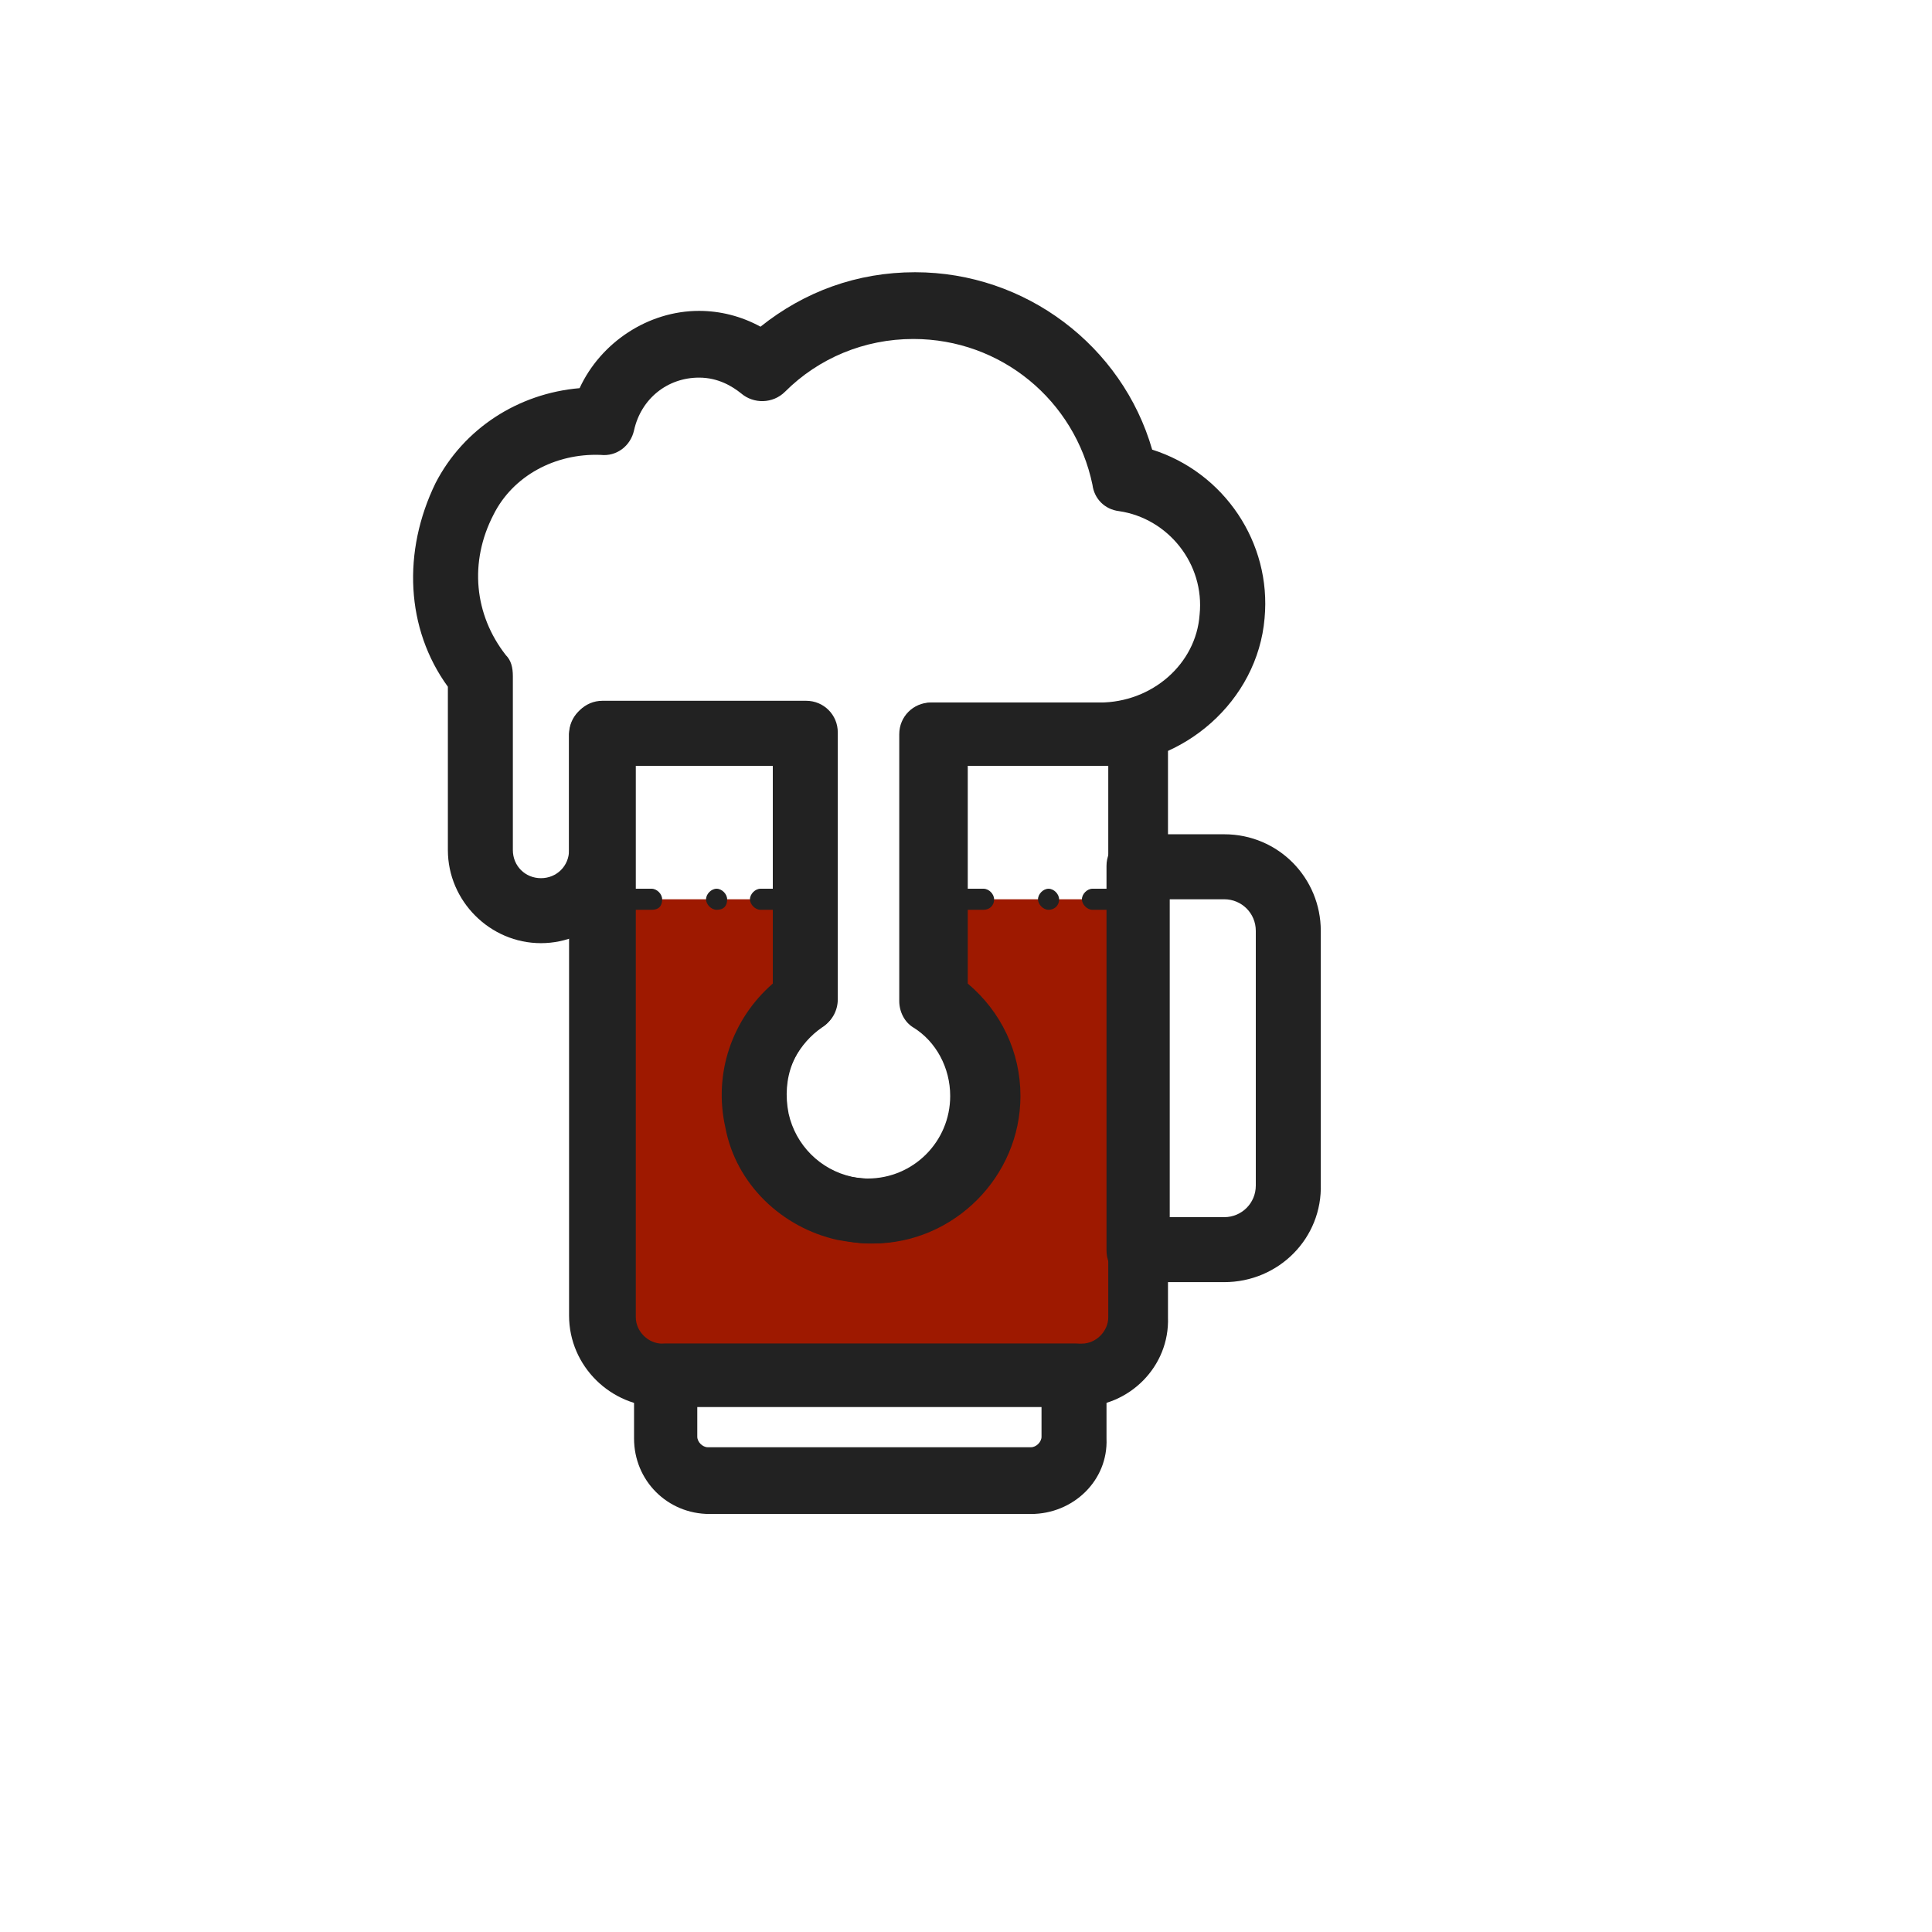
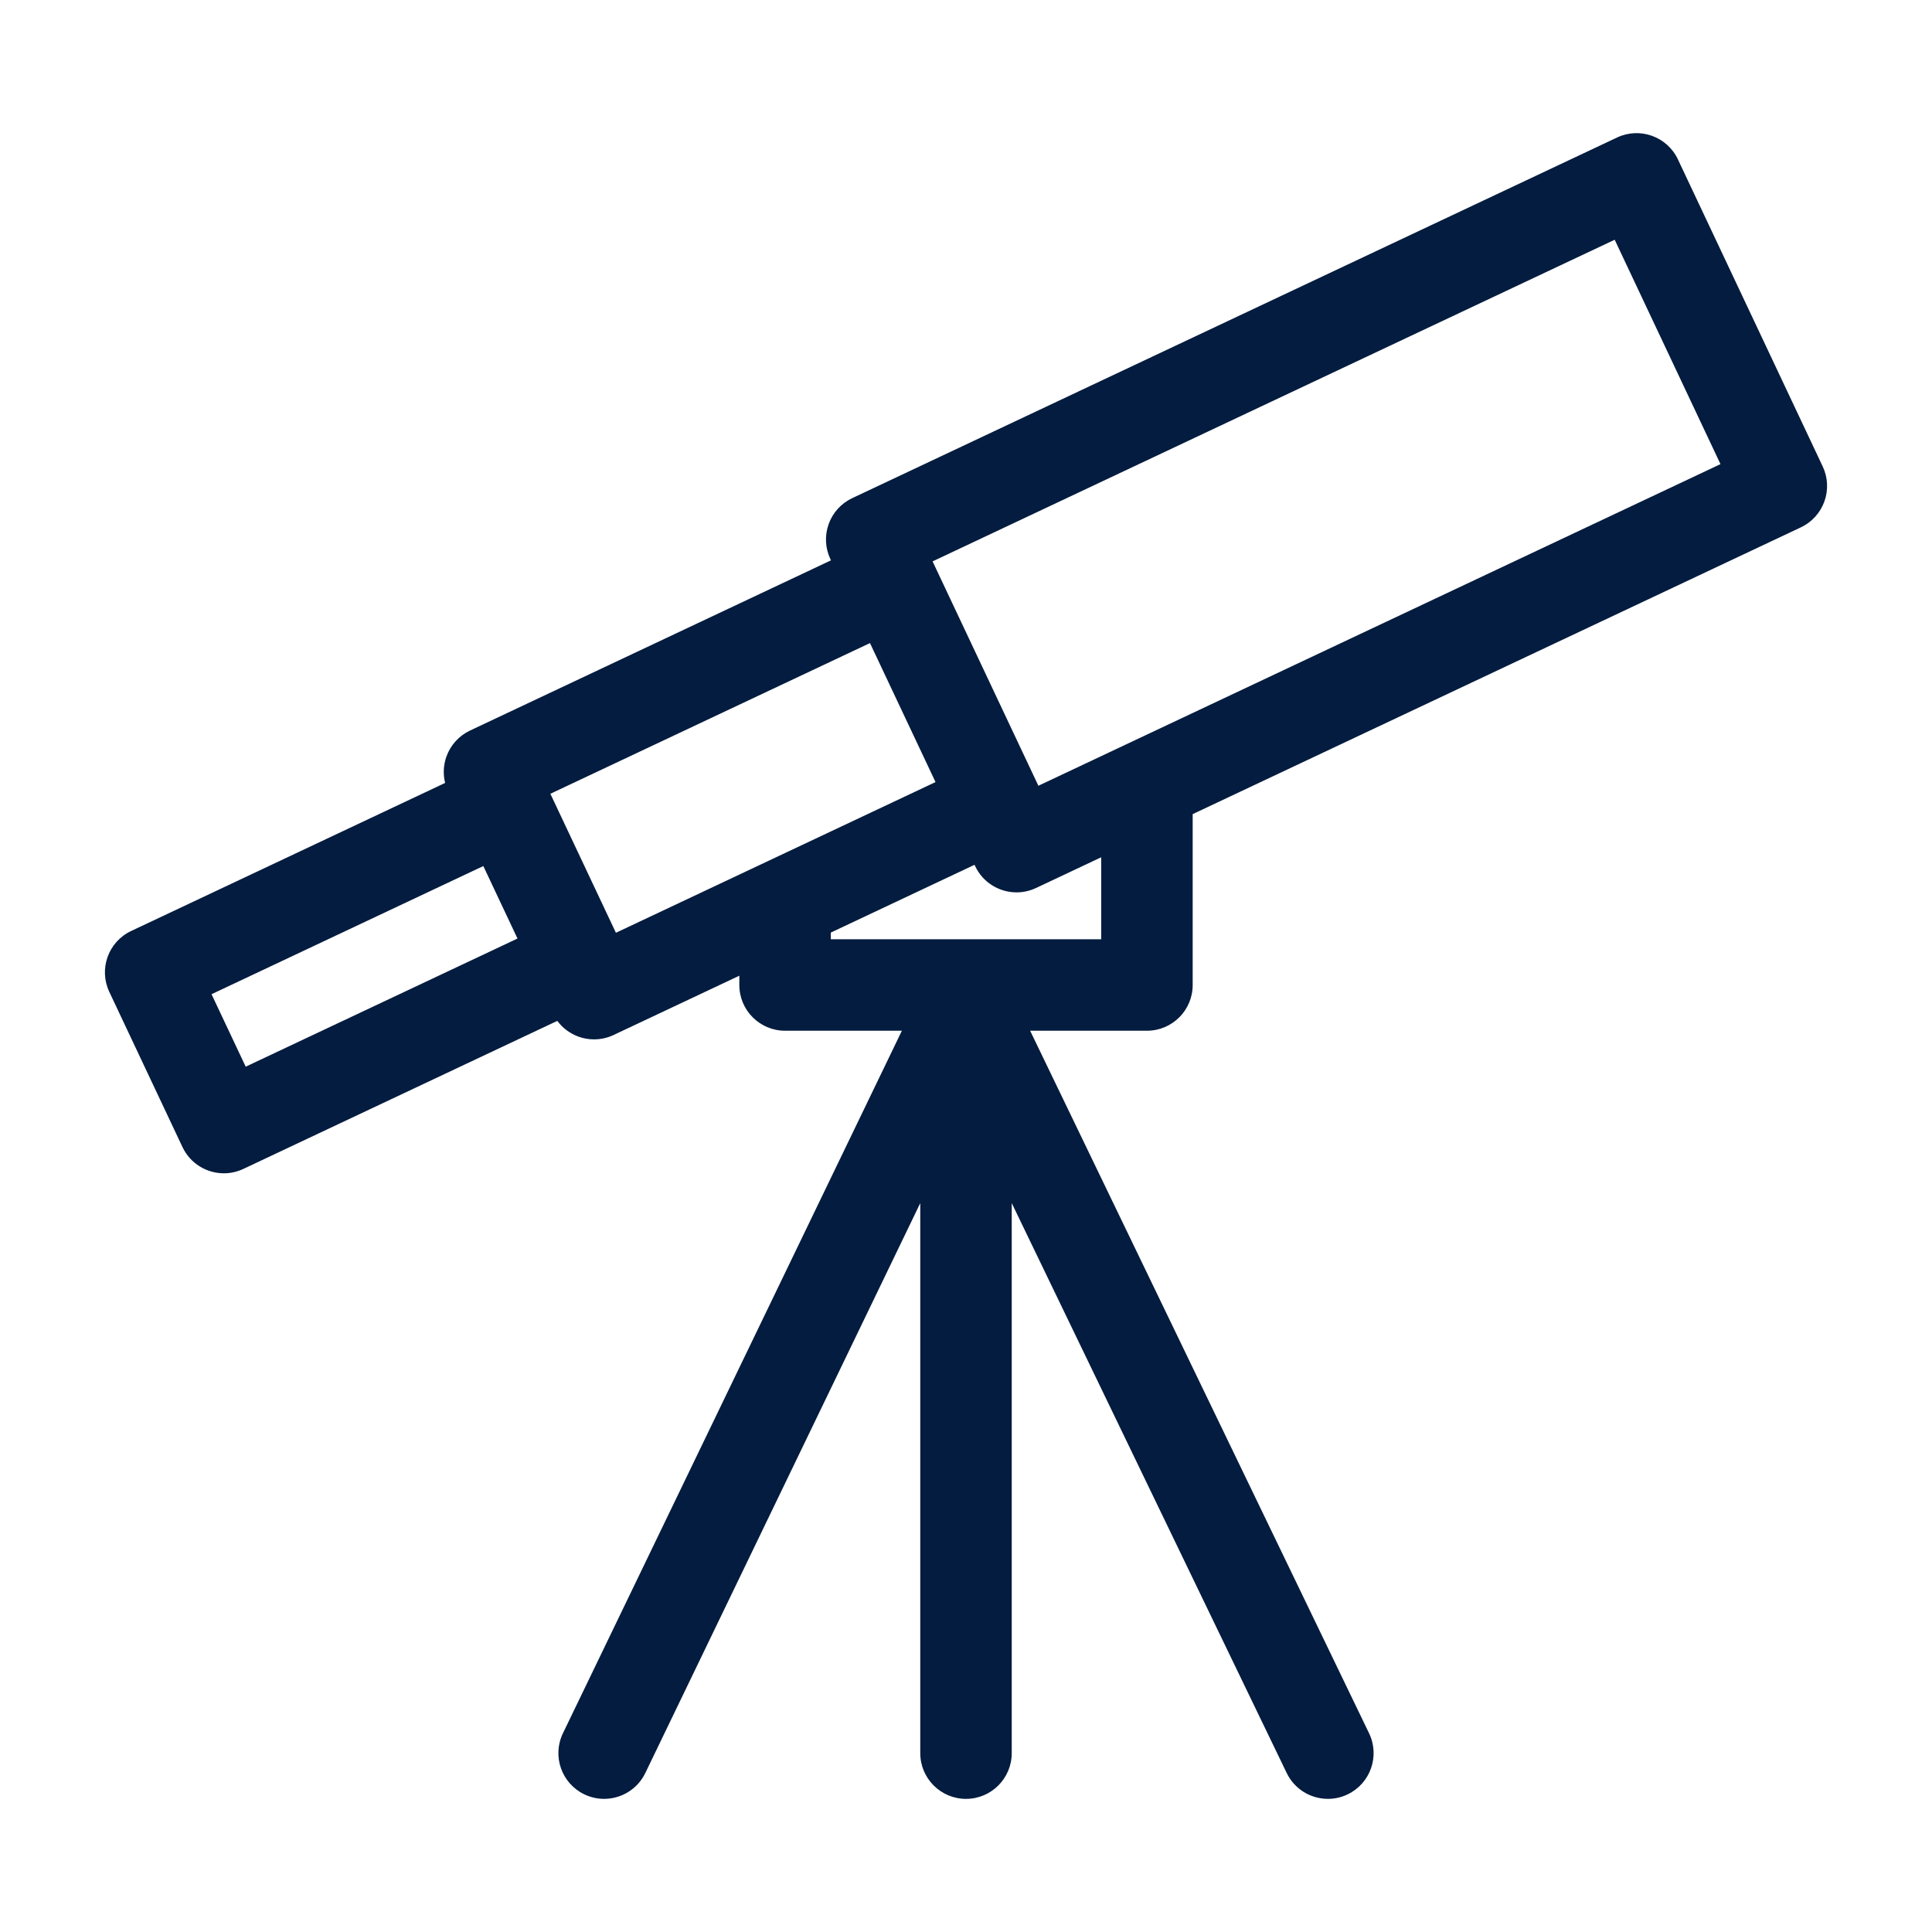
- <svg xmlns="http://www.w3.org/2000/svg" version="1.1" id="Layer_1" x="0px" y="0px" viewBox="0 0 110 110" enable-background="new 0 0 110 110" xml:space="preserve">
-   <g>
-     <path fill="#9E1900" d="M53,56.9c1.8,1.2,3,3.2,3,5.5c0,4.1-3.7,7.3-8,6.4c-2.5-0.5-4.5-2.5-5-5c-0.6-2.9,0.7-5.5,2.8-6.9v-5.7   H34.3v23.2c0,2.1,1.7,3.9,3.9,3.9h22.7c2.1,0,3.9-1.7,3.9-3.9V51.2H53V56.9z" />
-     <path fill="#222" d="M58.7,86.2H40.4c-2.4,0-4.3-1.9-4.3-4.3v-3.6c0-1,0.8-1.8,1.8-1.8h23.3c1,0,1.8,0.8,1.8,1.8v3.6   C63.1,84.3,61.1,86.2,58.7,86.2z M39.7,80.1v1.7c0,0.3,0.3,0.6,0.6,0.6h18.4c0.3,0,0.6-0.3,0.6-0.6v-1.7H39.7z" />
-     <path fill="#222" d="M69.7,73h-4.9c-1,0-1.8-0.8-1.8-1.8V49.3c0-1,0.8-1.8,1.8-1.8h4.9c3.1,0,5.5,2.5,5.5,5.5v14.4   C75.3,70.5,72.8,73,69.7,73z M66.6,69.3h3.1c1,0,1.8-0.8,1.8-1.8V53c0-1-0.8-1.8-1.8-1.8h-3.1V69.3z" />
-     <path fill="#222" d="M61.5,80.1H37.6c-2.8,0-5.2-2.3-5.2-5.2V41.8c0-1,0.8-1.8,1.8-1.8h11.6c1,0,1.8,0.8,1.8,1.8v15.2   c0,0.6-0.3,1.2-0.8,1.5c-1.3,0.9-2.1,2.4-2.1,3.9c0,2.6,2.1,4.7,4.7,4.7s4.7-2.1,4.7-4.7c0-1.6-0.8-3.1-2.1-3.9   c-0.5-0.3-0.8-0.9-0.8-1.5V41.8c0-1,0.8-1.8,1.8-1.8h11.7c1,0,1.8,0.8,1.8,1.8V75C66.6,77.8,64.3,80.1,61.5,80.1z M36.2,43.6V75   c0,0.8,0.7,1.5,1.5,1.5h23.9c0.8,0,1.5-0.7,1.5-1.5V43.6h-8V56c1.9,1.6,3,3.9,3,6.4c0,4.6-3.8,8.4-8.4,8.4s-8.4-3.8-8.4-8.4   c0-2.5,1.1-4.8,3-6.4V43.6H36.2z" />
-     <path fill="#222" d="M49.5,70.8c-0.6,0-1.2-0.1-1.8-0.2c-3.2-0.7-5.8-3.2-6.4-6.4C40.6,61.1,41.7,58,44,56V43.6h-7.9v4.8   c0,2.9-2.4,5.3-5.3,5.3c-2.9,0-5.3-2.4-5.3-5.3v-9.3c-2.4-3.3-2.6-7.7-0.7-11.6c1.6-3.1,4.7-5.1,8.2-5.4c1.2-2.6,3.9-4.4,6.8-4.4   c1.2,0,2.4,0.3,3.5,0.9c2.5-2,5.5-3.1,8.8-3.1c6.3,0,11.8,4.2,13.5,10.1c4.1,1.3,6.8,5.3,6.4,9.6c-0.4,4.7-4.6,8.4-9.4,8.4h-7.7V56   c1.9,1.6,3,3.9,3,6.4c0,2.5-1.1,4.9-3.1,6.5C53.3,70.2,51.4,70.8,49.5,70.8z M34.3,39.9h11.6c1,0,1.8,0.8,1.8,1.8v15.2   c0,0.6-0.3,1.2-0.8,1.5c-1.7,1.1-2.4,3-2,5c0.4,1.8,1.8,3.2,3.6,3.6c1.5,0.3,2.9,0,4-0.9c1.1-0.9,1.7-2.2,1.7-3.7   c0-1.6-0.8-3.1-2.1-3.9c-0.5-0.3-0.8-0.9-0.8-1.5V41.8c0-1,0.8-1.8,1.8-1.8h9.5c3,0,5.5-2.2,5.7-5c0.3-2.9-1.8-5.5-4.6-5.9   c-0.8-0.1-1.4-0.7-1.5-1.5c-1-4.8-5.2-8.3-10.2-8.3c-2.8,0-5.4,1.1-7.3,3c-0.7,0.7-1.8,0.7-2.5,0.1c-0.5-0.4-1.3-0.9-2.4-0.9   c-1.8,0-3.3,1.2-3.7,3c-0.2,0.9-1,1.5-1.9,1.4c-2.6-0.1-5,1.2-6.1,3.4C26.7,32,27,35,28.8,37.3c0.3,0.3,0.4,0.7,0.4,1.2v9.9   c0,0.9,0.7,1.6,1.6,1.6c0.9,0,1.6-0.7,1.6-1.6v-6.6C32.5,40.7,33.3,39.9,34.3,39.9z" />
-     <path fill="#222" d="M44.5,51.8h-1.2c-0.3,0-0.6-0.3-0.6-0.6c0-0.3,0.3-0.6,0.6-0.6h1.2c0.3,0,0.6,0.3,0.6,0.6   C45.1,51.6,44.8,51.8,44.5,51.8z M40.8,51.8c-0.3,0-0.6-0.3-0.6-0.6c0-0.3,0.3-0.6,0.6-0.6c0.3,0,0.6,0.3,0.6,0.6   C41.4,51.6,41.2,51.8,40.8,51.8z M37.1,51.8h-1.2c-0.3,0-0.6-0.3-0.6-0.6c0-0.3,0.3-0.6,0.6-0.6h1.2c0.3,0,0.6,0.3,0.6,0.6   C37.7,51.6,37.5,51.8,37.1,51.8z" />
-     <path fill="#222" d="M63.4,51.8h-1.2c-0.3,0-0.6-0.3-0.6-0.6c0-0.3,0.3-0.6,0.6-0.6h1.2c0.3,0,0.6,0.3,0.6,0.6   C64,51.6,63.7,51.8,63.4,51.8z M59.7,51.8c-0.3,0-0.6-0.3-0.6-0.6c0-0.3,0.3-0.6,0.6-0.6c0.3,0,0.6,0.3,0.6,0.6   C60.3,51.6,60,51.8,59.7,51.8z M56,51.8h-1.2c-0.3,0-0.6-0.3-0.6-0.6c0-0.3,0.3-0.6,0.6-0.6H56c0.3,0,0.6,0.3,0.6,0.6   C56.6,51.6,56.3,51.8,56,51.8z" />
-   </g>
+ <svg xmlns="http://www.w3.org/2000/svg" enable-background="new 0 0 800 800" height="800px" id="GUIDE" version="1.1" viewBox="0 0 800 800" width="800px" xml:space="preserve">
+   <path d="M754.75,193.161L694.789,65.993c-4.463-9.458-15.748-13.512-25.208-9.051L352.878,206.273  c-4.545,2.141-8.049,6.003-9.745,10.729c-1.699,4.727-1.448,9.935,0.694,14.478l0.256,0.549l-149.465,70.479  c-4.544,2.141-8.051,5.998-9.75,10.729c-1.272,3.543-1.448,7.356-0.554,10.96L54.309,385.503  c-9.461,4.463-13.514,15.744-9.054,25.206l30.302,64.264c3.234,6.851,10.04,10.865,17.143,10.865c2.708,0,5.455-0.584,8.065-1.813  l130.006-61.304c2.209,2.983,5.268,5.272,8.813,6.548c2.073,0.743,4.239,1.115,6.402,1.115c2.763,0,5.525-0.604,8.075-1.808  l52.081-24.561v3.853c0,10.457,8.478,18.935,18.938,18.935h48.369L233.101,717.701c-4.545,9.424-0.593,20.74,8.827,25.285  c2.655,1.28,5.455,1.885,8.215,1.885c7.041,0,13.804-3.943,17.07-10.712l113.851-235.98v227.755  c0,10.459,8.478,18.938,18.938,18.938c10.458,0,18.936-8.479,18.936-18.938V498.179l113.856,235.98  c3.261,6.769,10.028,10.712,17.07,10.712c2.758,0,5.56-0.604,8.21-1.885c9.421-4.542,13.37-15.861,8.826-25.285L426.554,426.803  h48.37c10.46,0,18.938-8.478,18.938-18.935v-70.759l251.837-118.745c4.544-2.142,8.046-6.001,9.744-10.728  C757.143,202.911,756.89,197.703,754.75,193.161z M101.738,441.69L87.59,411.68l112.545-53.068l14.147,30.013L101.738,441.69z   M255.038,386.243l-27.142-57.558l132.343-62.4l27.14,57.554L255.038,386.243z M455.987,388.931H344.019v-2.771l59.512-28.065  l0.258,0.553c3.232,6.85,10.039,10.863,17.146,10.863c2.702,0,5.449-0.581,8.062-1.811l26.991-12.728L455.987,388.931  L455.987,388.931z M429.969,325.366l-0.246-0.525c-0.005-0.008-0.005-0.019-0.011-0.026l-43.294-91.812c0-0.003,0-0.005,0-0.005  l-0.257-0.544L668.608,99.275l43.807,92.911L429.969,325.366z" fill="#041C3F" />
</svg>
